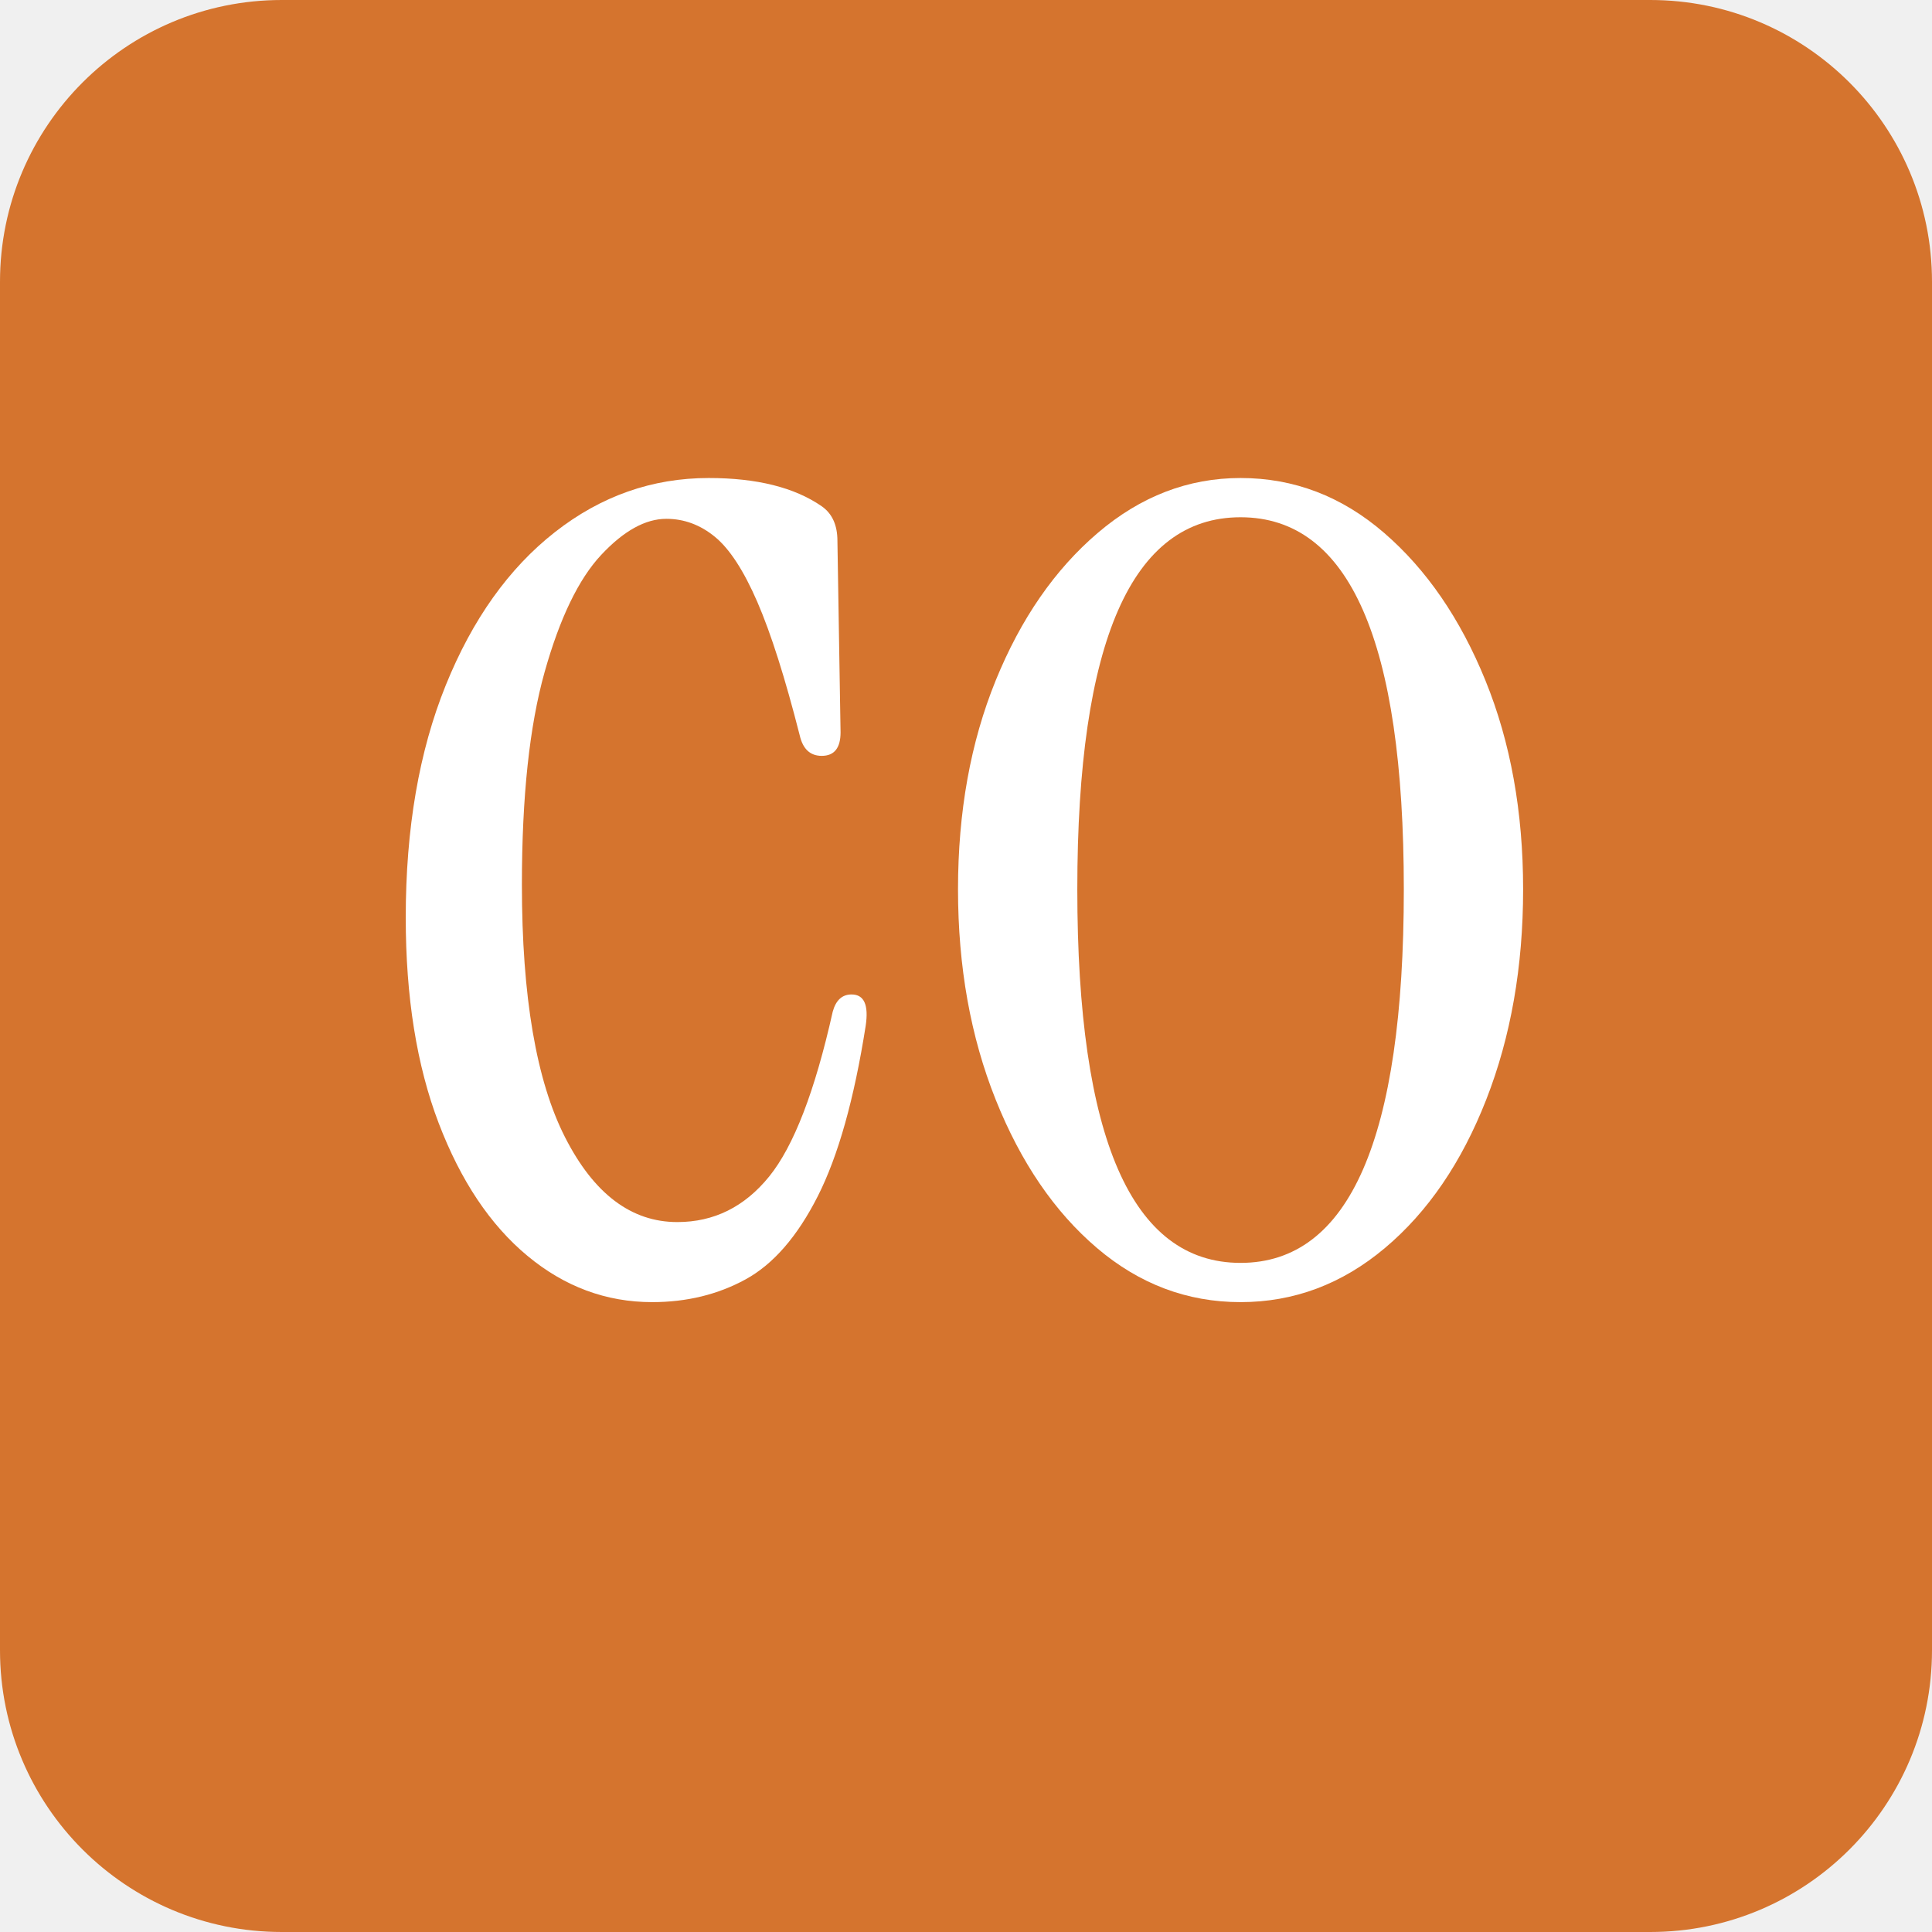
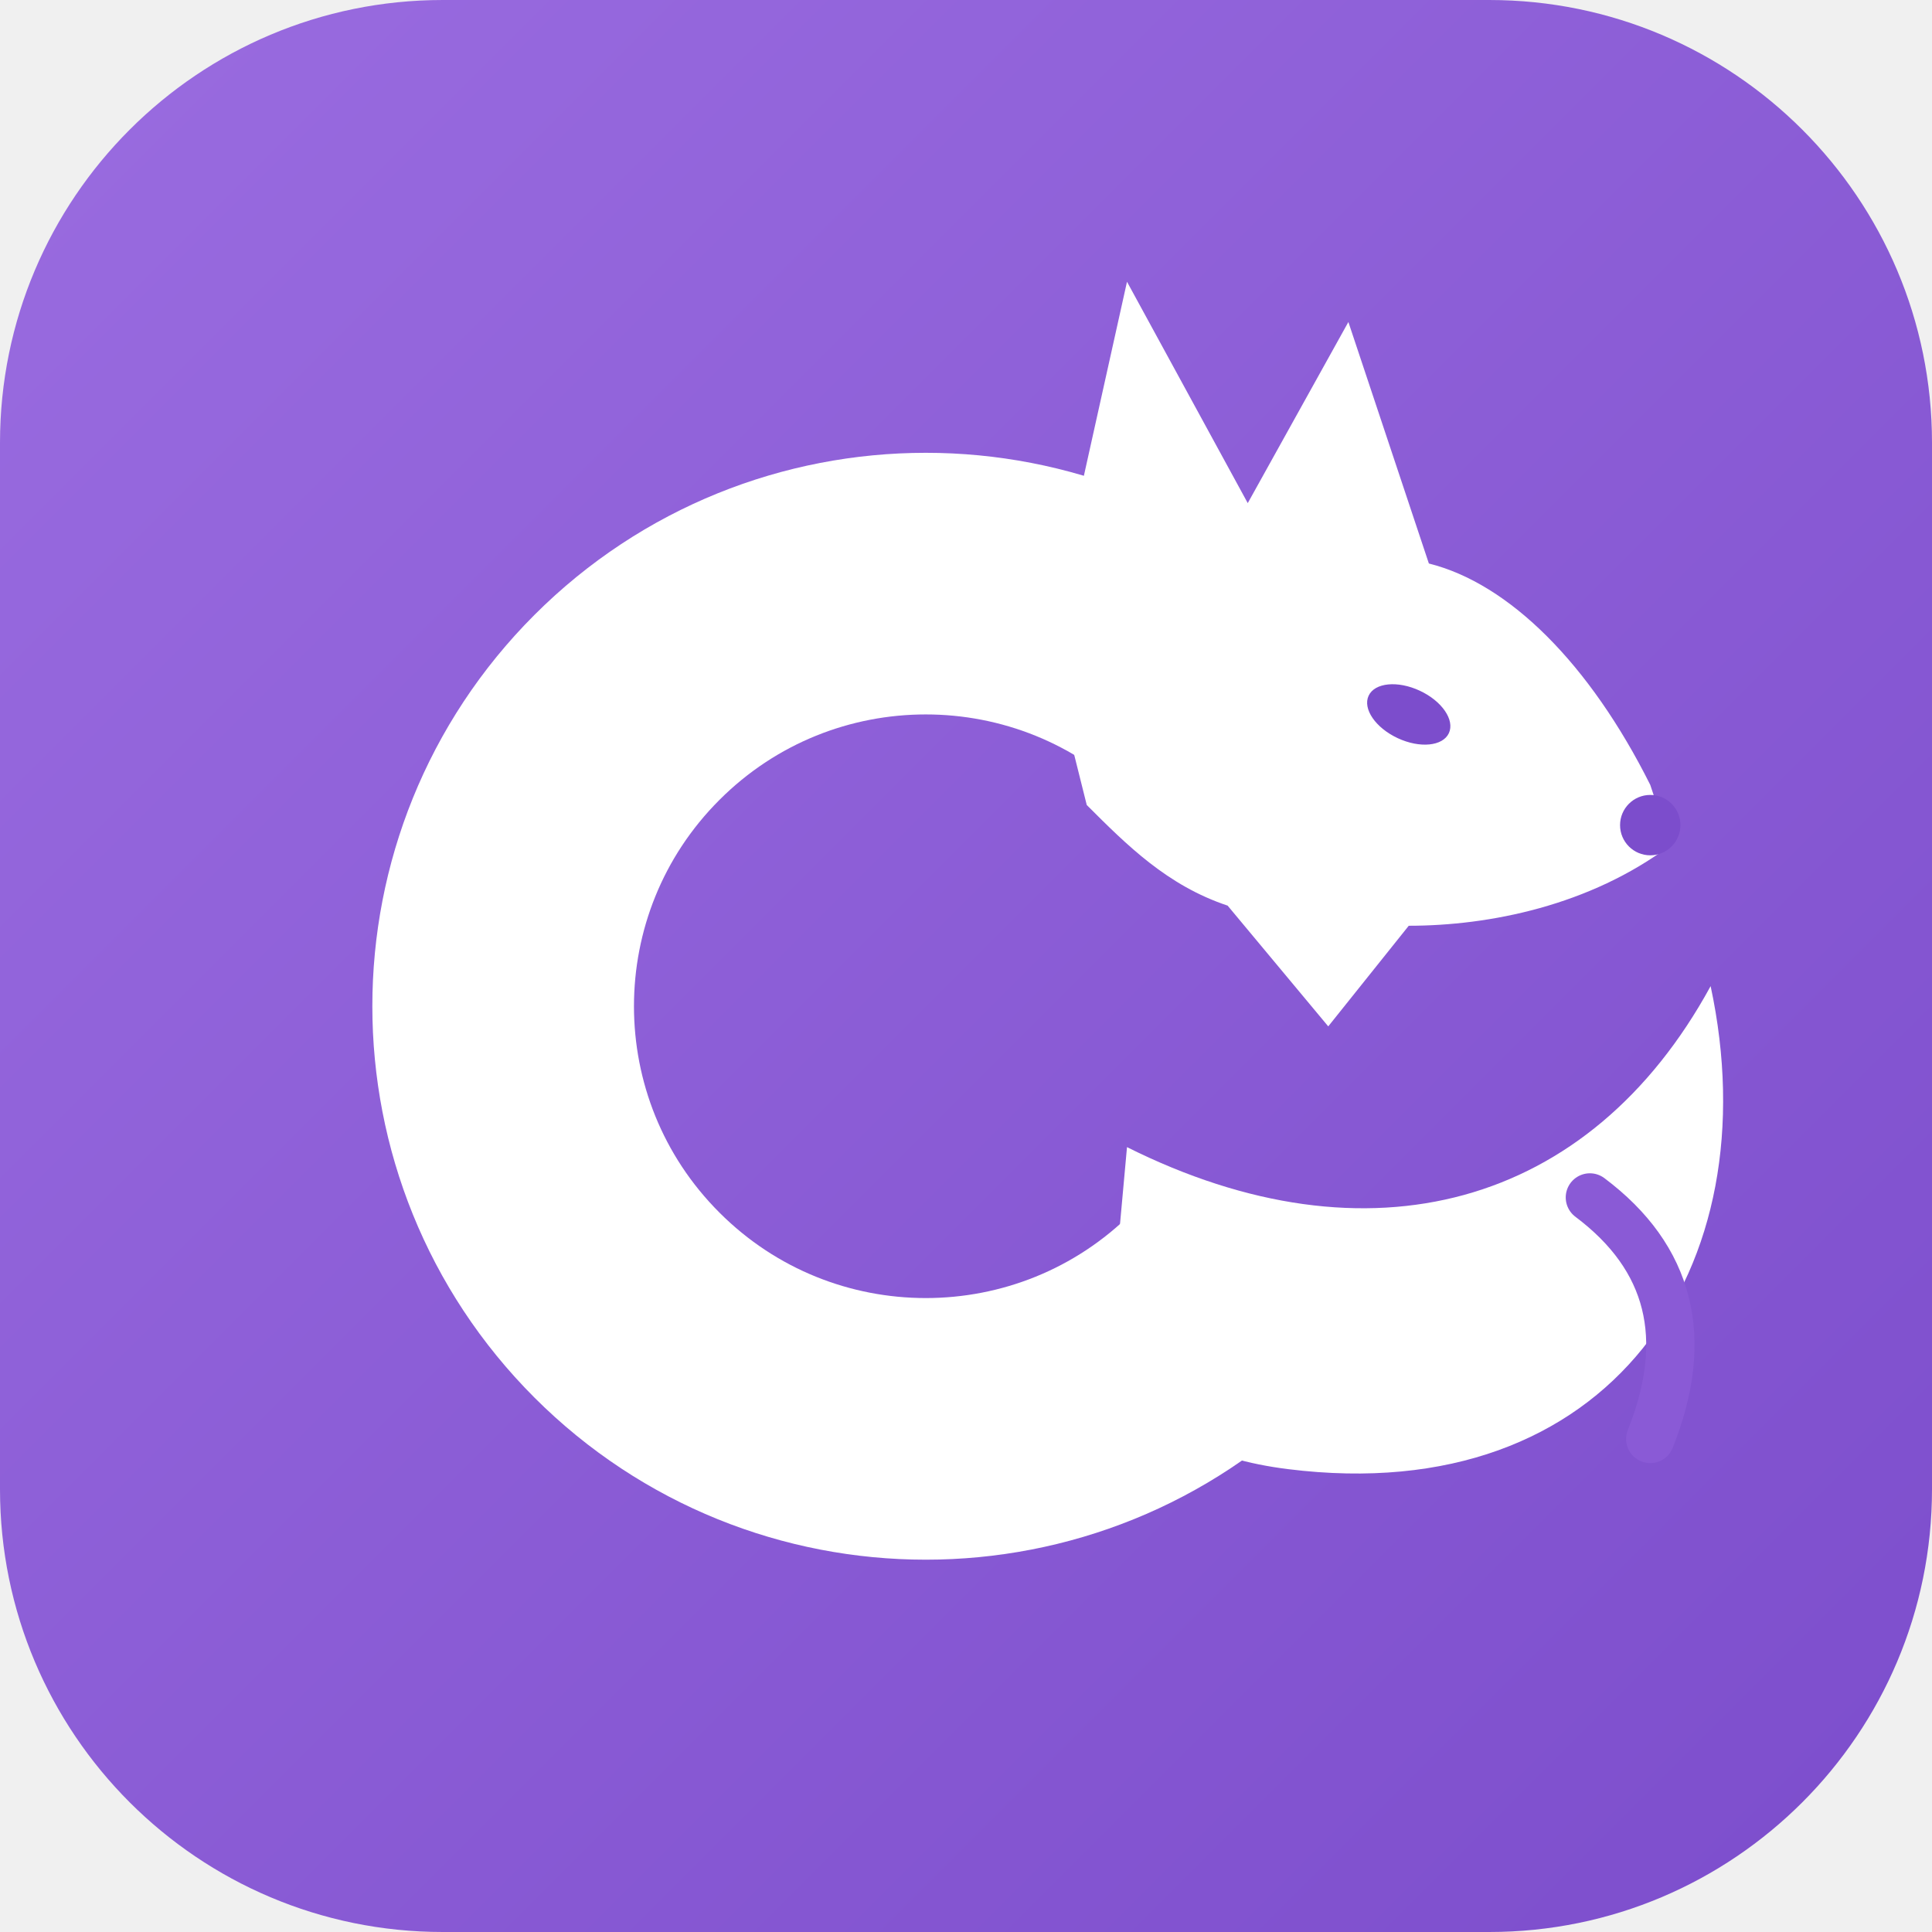
- <svg xmlns="http://www.w3.org/2000/svg" version="1.2" baseProfile="tiny-ps" viewBox="0 0 96 96" width="96" height="96">
-   <rect width="96" height="96" rx="14" fill="#D5742E" />
-   <path d="M 32.407 64.702Q 28.975 64.702 26.206 62.401Q 23.437 60.100 21.799 55.810Q 20.161 51.520 20.161 45.592Q 20.161 38.962 22.150 34.048Q 24.139 29.134 27.571 26.443Q 31.003 23.752 35.215 23.752Q 38.803 23.752 40.831 25.156Q 41.611 25.702 41.611 26.872L 41.767 36.388Q 41.767 37.558 40.831 37.558Q 39.973 37.558 39.739 36.544Q 38.647 32.254 37.633 29.914Q 36.619 27.574 35.527 26.677Q 34.435 25.780 33.109 25.780Q 31.549 25.780 29.872 27.574Q 28.195 29.368 27.064 33.385Q 25.933 37.402 25.933 43.954Q 25.933 52.300 28.078 56.512Q 30.223 60.724 33.655 60.724Q 36.385 60.724 38.218 58.462Q 40.051 56.200 41.377 50.272Q 41.611 49.414 42.313 49.414Q 43.249 49.414 43.015 50.974Q 42.157 56.434 40.636 59.437Q 39.115 62.440 37.048 63.571Q 34.981 64.702 32.407 64.702Z" fill="#FFFFFF" />
-   <path d="M 61.643 64.702Q 57.665 64.702 54.506 62.011Q 51.347 59.320 49.475 54.640Q 47.603 49.960 47.603 44.188Q 47.603 38.416 49.475 33.814Q 51.347 29.212 54.545 26.482Q 57.743 23.752 61.643 23.752Q 65.621 23.752 68.780 26.482Q 71.939 29.212 73.811 33.814Q 75.683 38.416 75.683 44.188Q 75.683 49.960 73.850 54.640Q 72.017 59.320 68.819 62.011Q 65.621 64.702 61.643 64.702ZM 61.643 62.752Q 69.755 62.752 69.755 44.188Q 69.755 25.702 61.643 25.702Q 53.531 25.702 53.531 44.188Q 53.531 62.752 61.643 62.752Z" fill="#FFFFFF" />
+ <svg xmlns="http://www.w3.org/2000/svg" viewBox="0 0 96 96" width="96" height="96">
+   <defs>
+     <linearGradient id="g" x1="0" y1="0" x2="1" y2="1">
+       <stop offset="0" stop-color="#9a6ce0" />
+       <stop offset="1" stop-color="#7c4dcc" />
+     </linearGradient>
+   </defs>
+   <rect width="96" height="96" rx="22" fill="url(#g)" />
+   <g fill="#fff">
+     <path d="M60.85 35.15 A21 21 0 1 0 60.85 64.85" fill="none" stroke="#fff" stroke-width="13" />
+     <path d="M52 32 L56 14 L62 25 L67 16 L71 28 C75 29 79 33 82 39 L83 42 C79 45 74 46 70 46 L66 51 L61 45 C58 44 56 42 54 40 Z" />
+     <path d="M56 57 C68 63 79 60 85 49 C88 63 80 75 64 73 C60 72.5 57 71 55 68 Z" />
+   </g>
+   <path d="M79 59.5 Q85 64 82 71.5" stroke="#8a5ad6" stroke-width="2.4" fill="none" stroke-linecap="round" />
+   <ellipse cx="70" cy="35.5" rx="2.2" ry="1.3" transform="rotate(25 70 35.5)" fill="#7c4dcc" />
+   <circle cx="82" cy="41" r="1.5" fill="#7c4dcc" />
</svg>
